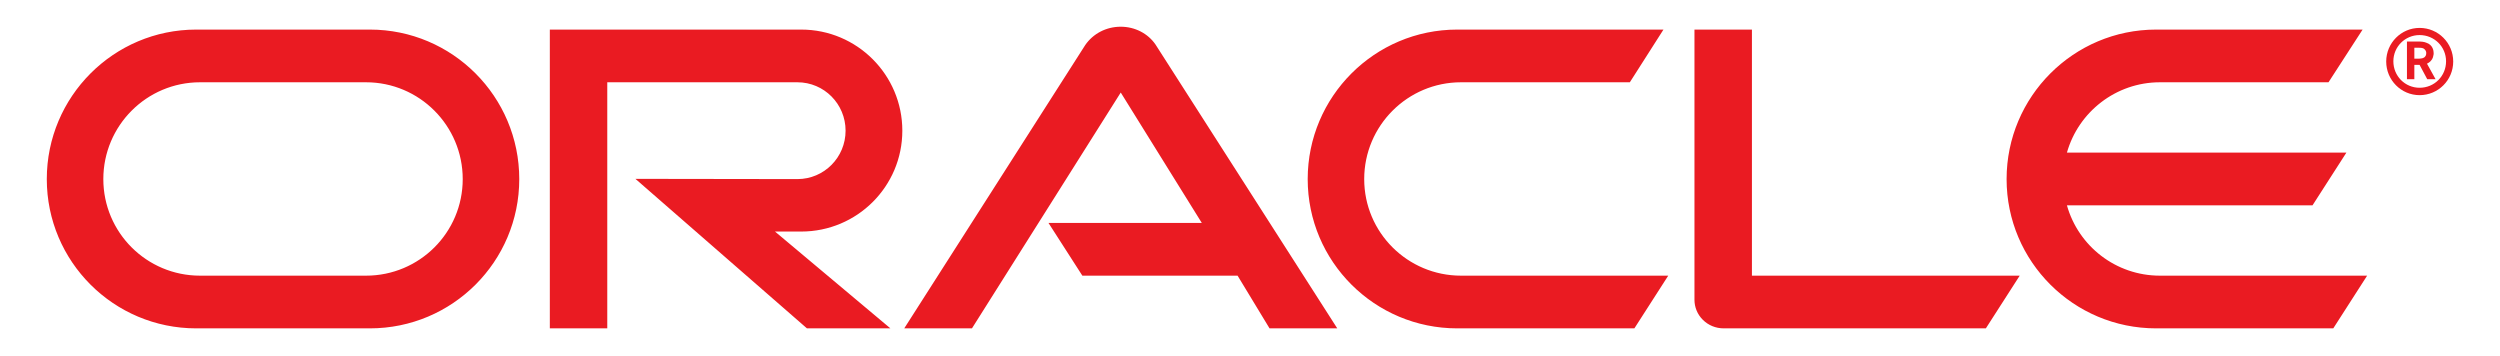
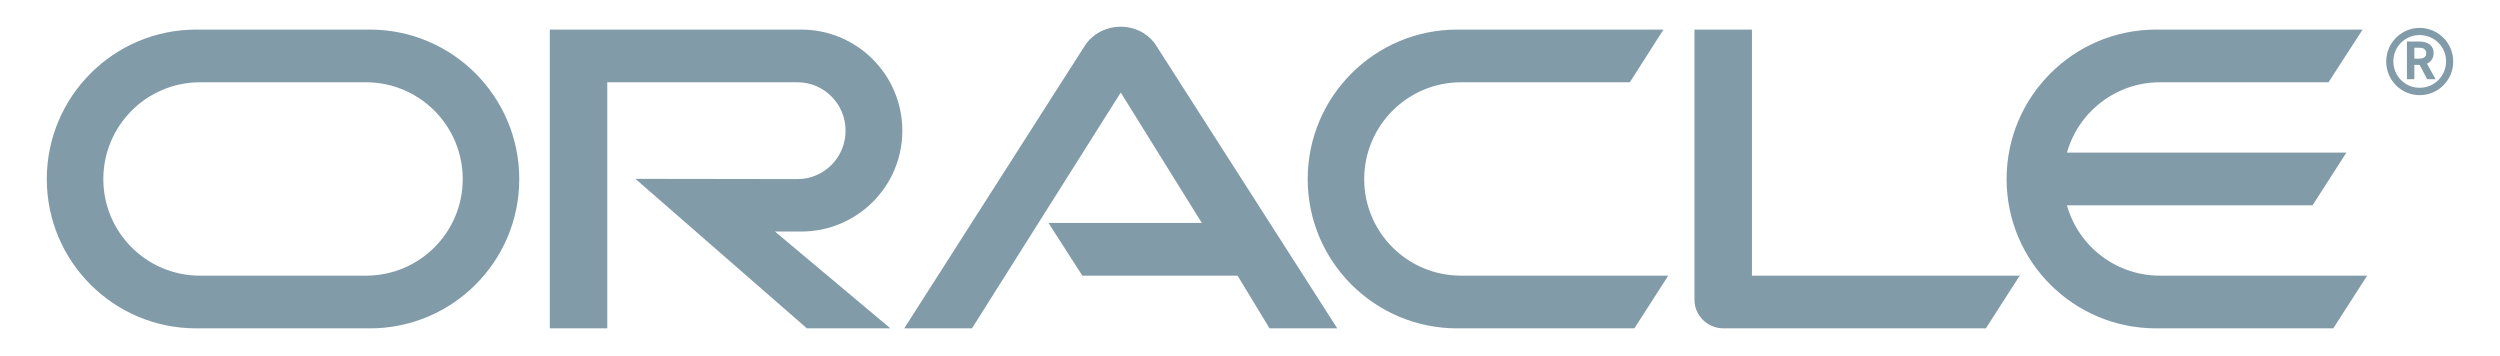
<svg xmlns="http://www.w3.org/2000/svg" version="1.0" width="662.846" height="94.146" id="svg115845">
  <defs id="defs115847">
    <clipPath id="clp82">
      <path d="M 1001.6,870.49 L 1036.3,870.49 L 1036.3,857.41 L 1001.6,857.41 L 1001.6,870.49 z " id="path1826" />
    </clipPath>
    <clipPath id="clp83">
      <path d="M 1001.6,870.49 L 1036.3,870.49 L 1036.3,857.41 L 1001.6,857.41 L 1001.6,870.49 z " id="path1835" />
    </clipPath>
    <clipPath id="clp84">
      <path d="M 1001.6,870.49 L 1036.3,870.49 L 1036.3,857.41 L 1001.6,857.41 L 1001.6,870.49 z " id="path1844" />
    </clipPath>
    <clipPath id="clp81">
      <path d="M 1000.9,934.34 L 1038.6,934.34 L 1038.6,922.24 L 1000.9,922.24 L 1000.9,934.34 z " id="path1800" />
    </clipPath>
    <clipPath id="clipPath116030">
      <path d="M 1001.6,870.49 L 1036.3,870.49 L 1036.3,857.41 L 1001.6,857.41 L 1001.6,870.49 z " id="path116032" />
    </clipPath>
    <clipPath id="clipPath116038">
      <path d="M 1001.6,870.49 L 1036.3,870.49 L 1036.3,857.41 L 1001.6,857.41 L 1001.6,870.49 z " id="path116040" />
    </clipPath>
    <clipPath id="clipPath116046">
      <path d="M 1001.6,870.49 L 1036.3,870.49 L 1036.3,857.41 L 1001.6,857.41 L 1001.6,870.49 z " id="path116048" />
    </clipPath>
  </defs>
-   <g transform="translate(-702.6538,-712.5837)" id="layer1">
-     <g id="g16337">
-       <path d="M 980.651,771.7 L 1021.303,771.7 L 999.808,737.118 L 960.356,799.645 L 942.401,799.645 L 990.387,724.536 C 992.474,721.502 995.951,719.668 999.808,719.668 C 1003.538,719.668 1007.015,721.439 1009.038,724.41 L 1057.213,799.645 L 1039.258,799.645 L 1030.786,785.673 L 989.628,785.673 L 980.651,771.7 z M 1167.157,785.673 L 1167.157,720.427 L 1151.921,720.427 L 1151.921,792.058 C 1151.921,794.018 1152.679,795.915 1154.133,797.369 C 1155.587,798.823 1157.547,799.645 1159.697,799.645 L 1229.179,799.645 L 1238.156,785.673 L 1167.157,785.673 z M 915.089,773.976 C 929.884,773.976 941.896,762.027 941.896,747.233 C 941.896,732.439 929.884,720.427 915.089,720.427 L 848.434,720.427 L 848.434,799.645 L 863.664,799.645 L 863.664,734.399 L 914.078,734.399 C 921.159,734.399 926.849,740.152 926.849,747.233 C 926.849,754.314 921.159,760.067 914.078,760.067 L 871.125,760.004 L 916.606,799.645 L 938.735,799.645 L 908.135,773.976 L 915.089,773.976 z M 754.675,799.645 C 732.806,799.645 715.06,781.942 715.06,760.067 C 715.06,738.192 732.806,720.427 754.675,720.427 L 800.72,720.427 C 822.595,720.427 840.329,738.192 840.329,760.067 C 840.329,781.942 822.595,799.645 800.72,799.645 L 754.675,799.645 z M 799.696,785.673 C 813.864,785.673 825.339,774.229 825.339,760.067 C 825.339,745.906 813.864,734.399 799.696,734.399 L 755.693,734.399 C 741.531,734.399 730.05,745.906 730.05,760.067 C 730.05,774.229 741.531,785.673 755.693,785.673 L 799.696,785.673 z M 1089.014,799.645 C 1067.139,799.645 1049.374,781.942 1049.374,760.067 C 1049.374,738.192 1067.139,720.427 1089.014,720.427 L 1143.702,720.427 L 1134.787,734.399 L 1090.026,734.399 C 1075.864,734.399 1064.358,745.906 1064.358,760.067 C 1064.358,774.229 1075.864,785.673 1090.026,785.673 L 1144.966,785.673 L 1135.988,799.645 L 1089.014,799.645 z M 1275.331,785.673 C 1263.635,785.673 1253.709,777.833 1250.674,767.022 L 1315.793,767.022 L 1324.771,753.05 L 1250.674,753.05 C 1253.709,742.302 1263.635,734.399 1275.331,734.399 L 1320.029,734.399 L 1329.07,720.427 L 1274.319,720.427 C 1252.444,720.427 1234.679,738.192 1234.679,760.067 C 1234.679,781.942 1252.444,799.645 1274.319,799.645 L 1321.294,799.645 L 1330.271,785.673 L 1275.331,785.673" style="fill:#ea1b22;fill-rule:nonzero;stroke:none" id="path16197" />
-       <path d="M 1337.226,728.836 C 1337.226,724.979 1340.323,721.881 1344.18,721.881 C 1348.1,721.881 1351.198,724.979 1351.198,728.836 C 1351.198,732.755 1348.1,735.853 1344.18,735.853 C 1340.323,735.853 1337.226,732.755 1337.226,728.836 z M 1344.18,737.813 C 1349.111,737.813 1353.094,733.83 1353.094,728.899 C 1353.094,723.967 1349.111,719.984 1344.18,719.984 C 1339.312,719.984 1335.329,723.967 1335.329,728.899 C 1335.329,733.83 1339.312,737.813 1344.18,737.813 z M 1343.358,723.588 C 1344.749,723.588 1345.318,723.651 1345.95,723.904 C 1347.72,724.473 1347.91,726.054 1347.91,726.686 C 1347.91,726.812 1347.91,727.129 1347.784,727.508 C 1347.72,727.887 1347.468,728.646 1346.582,729.215 C 1346.456,729.278 1346.393,729.341 1346.14,729.468 L 1348.416,733.577 L 1346.203,733.577 L 1344.18,729.784 L 1342.789,729.784 L 1342.789,733.577 L 1340.829,733.577 L 1340.829,723.588 L 1343.358,723.588 z M 1344.054,728.14 C 1344.686,728.077 1345.318,728.077 1345.697,727.508 C 1345.887,727.255 1345.95,727.002 1345.95,726.623 C 1345.95,726.117 1345.634,725.674 1345.192,725.422 C 1344.749,725.232 1344.306,725.232 1343.358,725.232 L 1342.789,725.232 L 1342.789,728.14 L 1344.054,728.14" style="fill:#ea1b22;fill-rule:nonzero;stroke:none" id="path16199" />
+   <g transform="translate(-702.6538,-712.5837)" id="layer1" style="fill:#819ba9;fill-opacity:1">
+     <g id="g16337" style="fill:#819ba9;fill-opacity:1">
+       <path d="M 980.651,771.7 L 1021.303,771.7 L 999.808,737.118 L 960.356,799.645 L 942.401,799.645 L 990.387,724.536 C 992.474,721.502 995.951,719.668 999.808,719.668 C 1003.538,719.668 1007.015,721.439 1009.038,724.41 L 1057.213,799.645 L 1039.258,799.645 L 1030.786,785.673 L 989.628,785.673 L 980.651,771.7 z M 1167.157,785.673 L 1167.157,720.427 L 1151.921,720.427 L 1151.921,792.058 C 1151.921,794.018 1152.679,795.915 1154.133,797.369 C 1155.587,798.823 1157.547,799.645 1159.697,799.645 L 1229.179,799.645 L 1238.156,785.673 L 1167.157,785.673 z M 915.089,773.976 C 929.884,773.976 941.896,762.027 941.896,747.233 C 941.896,732.439 929.884,720.427 915.089,720.427 L 848.434,720.427 L 848.434,799.645 L 863.664,799.645 L 863.664,734.399 L 914.078,734.399 C 921.159,734.399 926.849,740.152 926.849,747.233 C 926.849,754.314 921.159,760.067 914.078,760.067 L 871.125,760.004 L 916.606,799.645 L 938.735,799.645 L 908.135,773.976 L 915.089,773.976 z M 754.675,799.645 C 732.806,799.645 715.06,781.942 715.06,760.067 C 715.06,738.192 732.806,720.427 754.675,720.427 L 800.72,720.427 C 822.595,720.427 840.329,738.192 840.329,760.067 C 840.329,781.942 822.595,799.645 800.72,799.645 L 754.675,799.645 z M 799.696,785.673 C 813.864,785.673 825.339,774.229 825.339,760.067 C 825.339,745.906 813.864,734.399 799.696,734.399 L 755.693,734.399 C 741.531,734.399 730.05,745.906 730.05,760.067 C 730.05,774.229 741.531,785.673 755.693,785.673 L 799.696,785.673 z M 1089.014,799.645 C 1067.139,799.645 1049.374,781.942 1049.374,760.067 C 1049.374,738.192 1067.139,720.427 1089.014,720.427 L 1143.702,720.427 L 1134.787,734.399 L 1090.026,734.399 C 1075.864,734.399 1064.358,745.906 1064.358,760.067 C 1064.358,774.229 1075.864,785.673 1090.026,785.673 L 1144.966,785.673 L 1135.988,799.645 L 1089.014,799.645 z M 1275.331,785.673 C 1263.635,785.673 1253.709,777.833 1250.674,767.022 L 1315.793,767.022 L 1324.771,753.05 L 1250.674,753.05 C 1253.709,742.302 1263.635,734.399 1275.331,734.399 L 1320.029,734.399 L 1329.07,720.427 L 1274.319,720.427 C 1252.444,720.427 1234.679,738.192 1234.679,760.067 C 1234.679,781.942 1252.444,799.645 1274.319,799.645 L 1321.294,799.645 L 1330.271,785.673 L 1275.331,785.673" style="fill:#819ba9;fill-rule:nonzero;stroke:none;fill-opacity:1" id="path16197" />
+       <path d="M 1337.226,728.836 C 1337.226,724.979 1340.323,721.881 1344.18,721.881 C 1348.1,721.881 1351.198,724.979 1351.198,728.836 C 1351.198,732.755 1348.1,735.853 1344.18,735.853 C 1340.323,735.853 1337.226,732.755 1337.226,728.836 z M 1344.18,737.813 C 1349.111,737.813 1353.094,733.83 1353.094,728.899 C 1353.094,723.967 1349.111,719.984 1344.18,719.984 C 1339.312,719.984 1335.329,723.967 1335.329,728.899 C 1335.329,733.83 1339.312,737.813 1344.18,737.813 z M 1343.358,723.588 C 1344.749,723.588 1345.318,723.651 1345.95,723.904 C 1347.72,724.473 1347.91,726.054 1347.91,726.686 C 1347.91,726.812 1347.91,727.129 1347.784,727.508 C 1347.72,727.887 1347.468,728.646 1346.582,729.215 C 1346.456,729.278 1346.393,729.341 1346.14,729.468 L 1348.416,733.577 L 1346.203,733.577 L 1344.18,729.784 L 1342.789,729.784 L 1342.789,733.577 L 1340.829,733.577 L 1340.829,723.588 L 1343.358,723.588 z M 1344.054,728.14 C 1344.686,728.077 1345.318,728.077 1345.697,727.508 C 1345.887,727.255 1345.95,727.002 1345.95,726.623 C 1345.95,726.117 1345.634,725.674 1345.192,725.422 C 1344.749,725.232 1344.306,725.232 1343.358,725.232 L 1342.789,725.232 L 1342.789,728.14 L 1344.054,728.14" style="fill:#819ba9;fill-rule:nonzero;stroke:none;fill-opacity:1" id="path16199" />
    </g>
  </g>
</svg>
